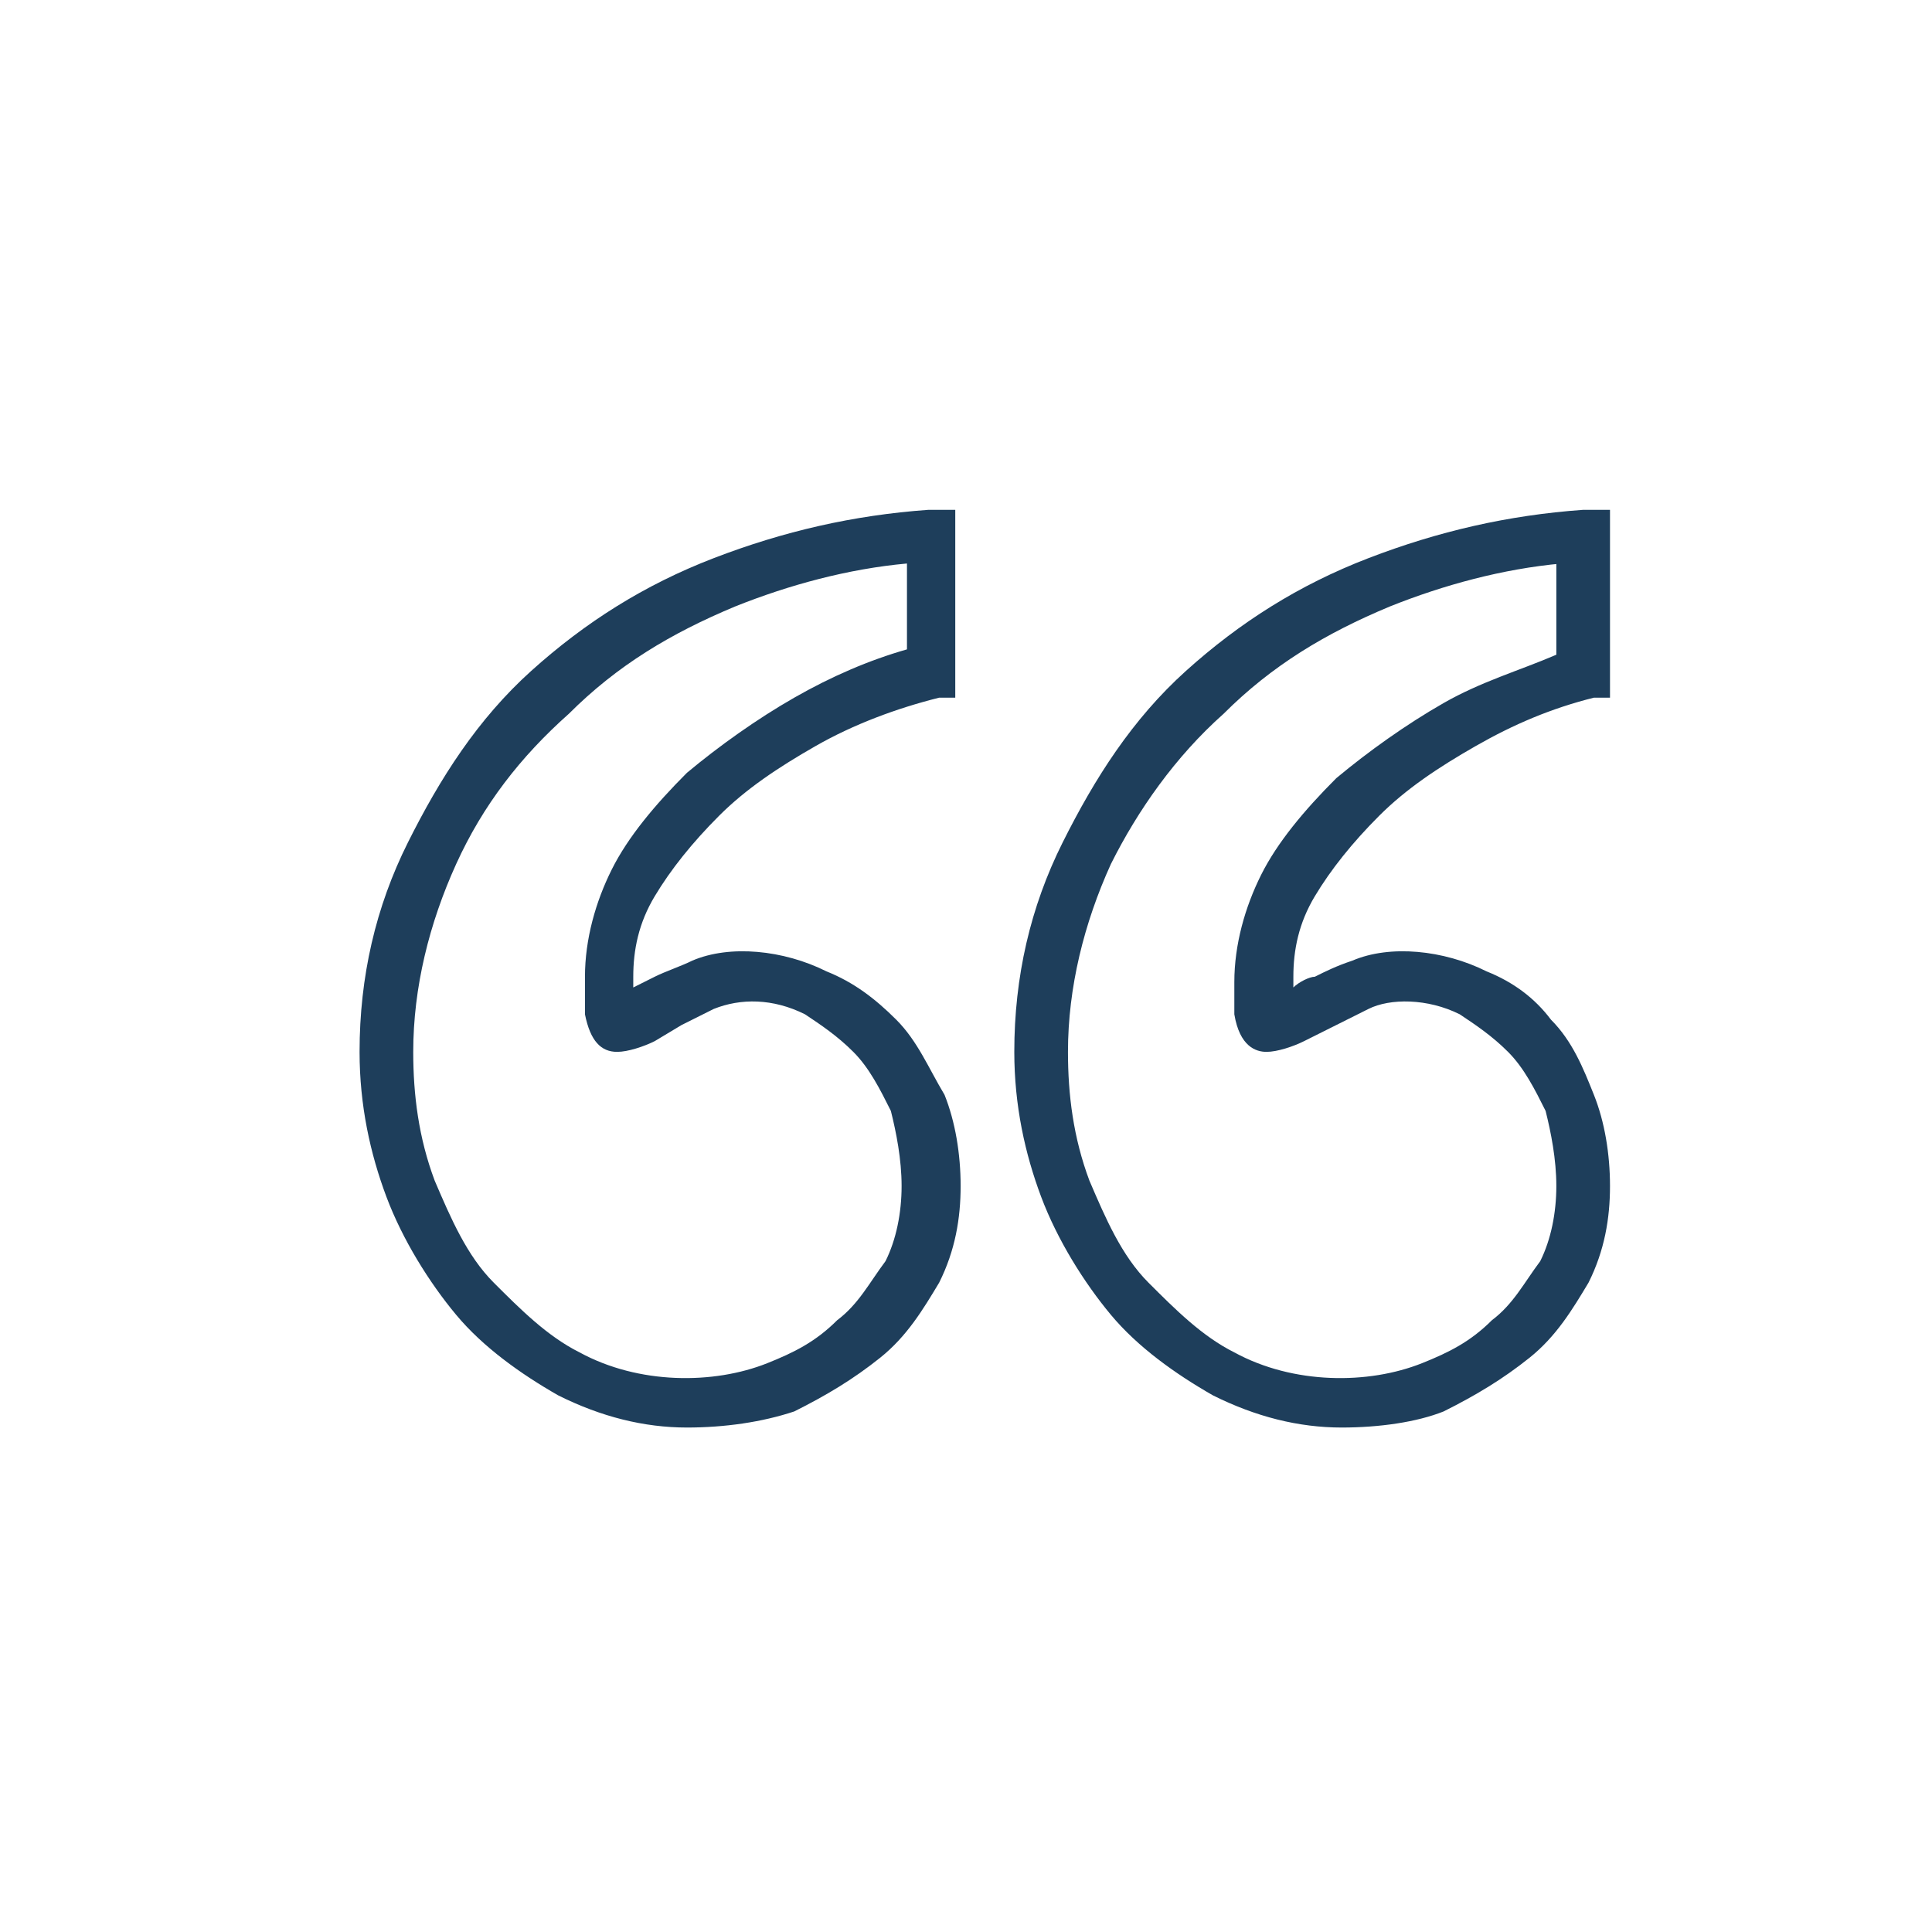
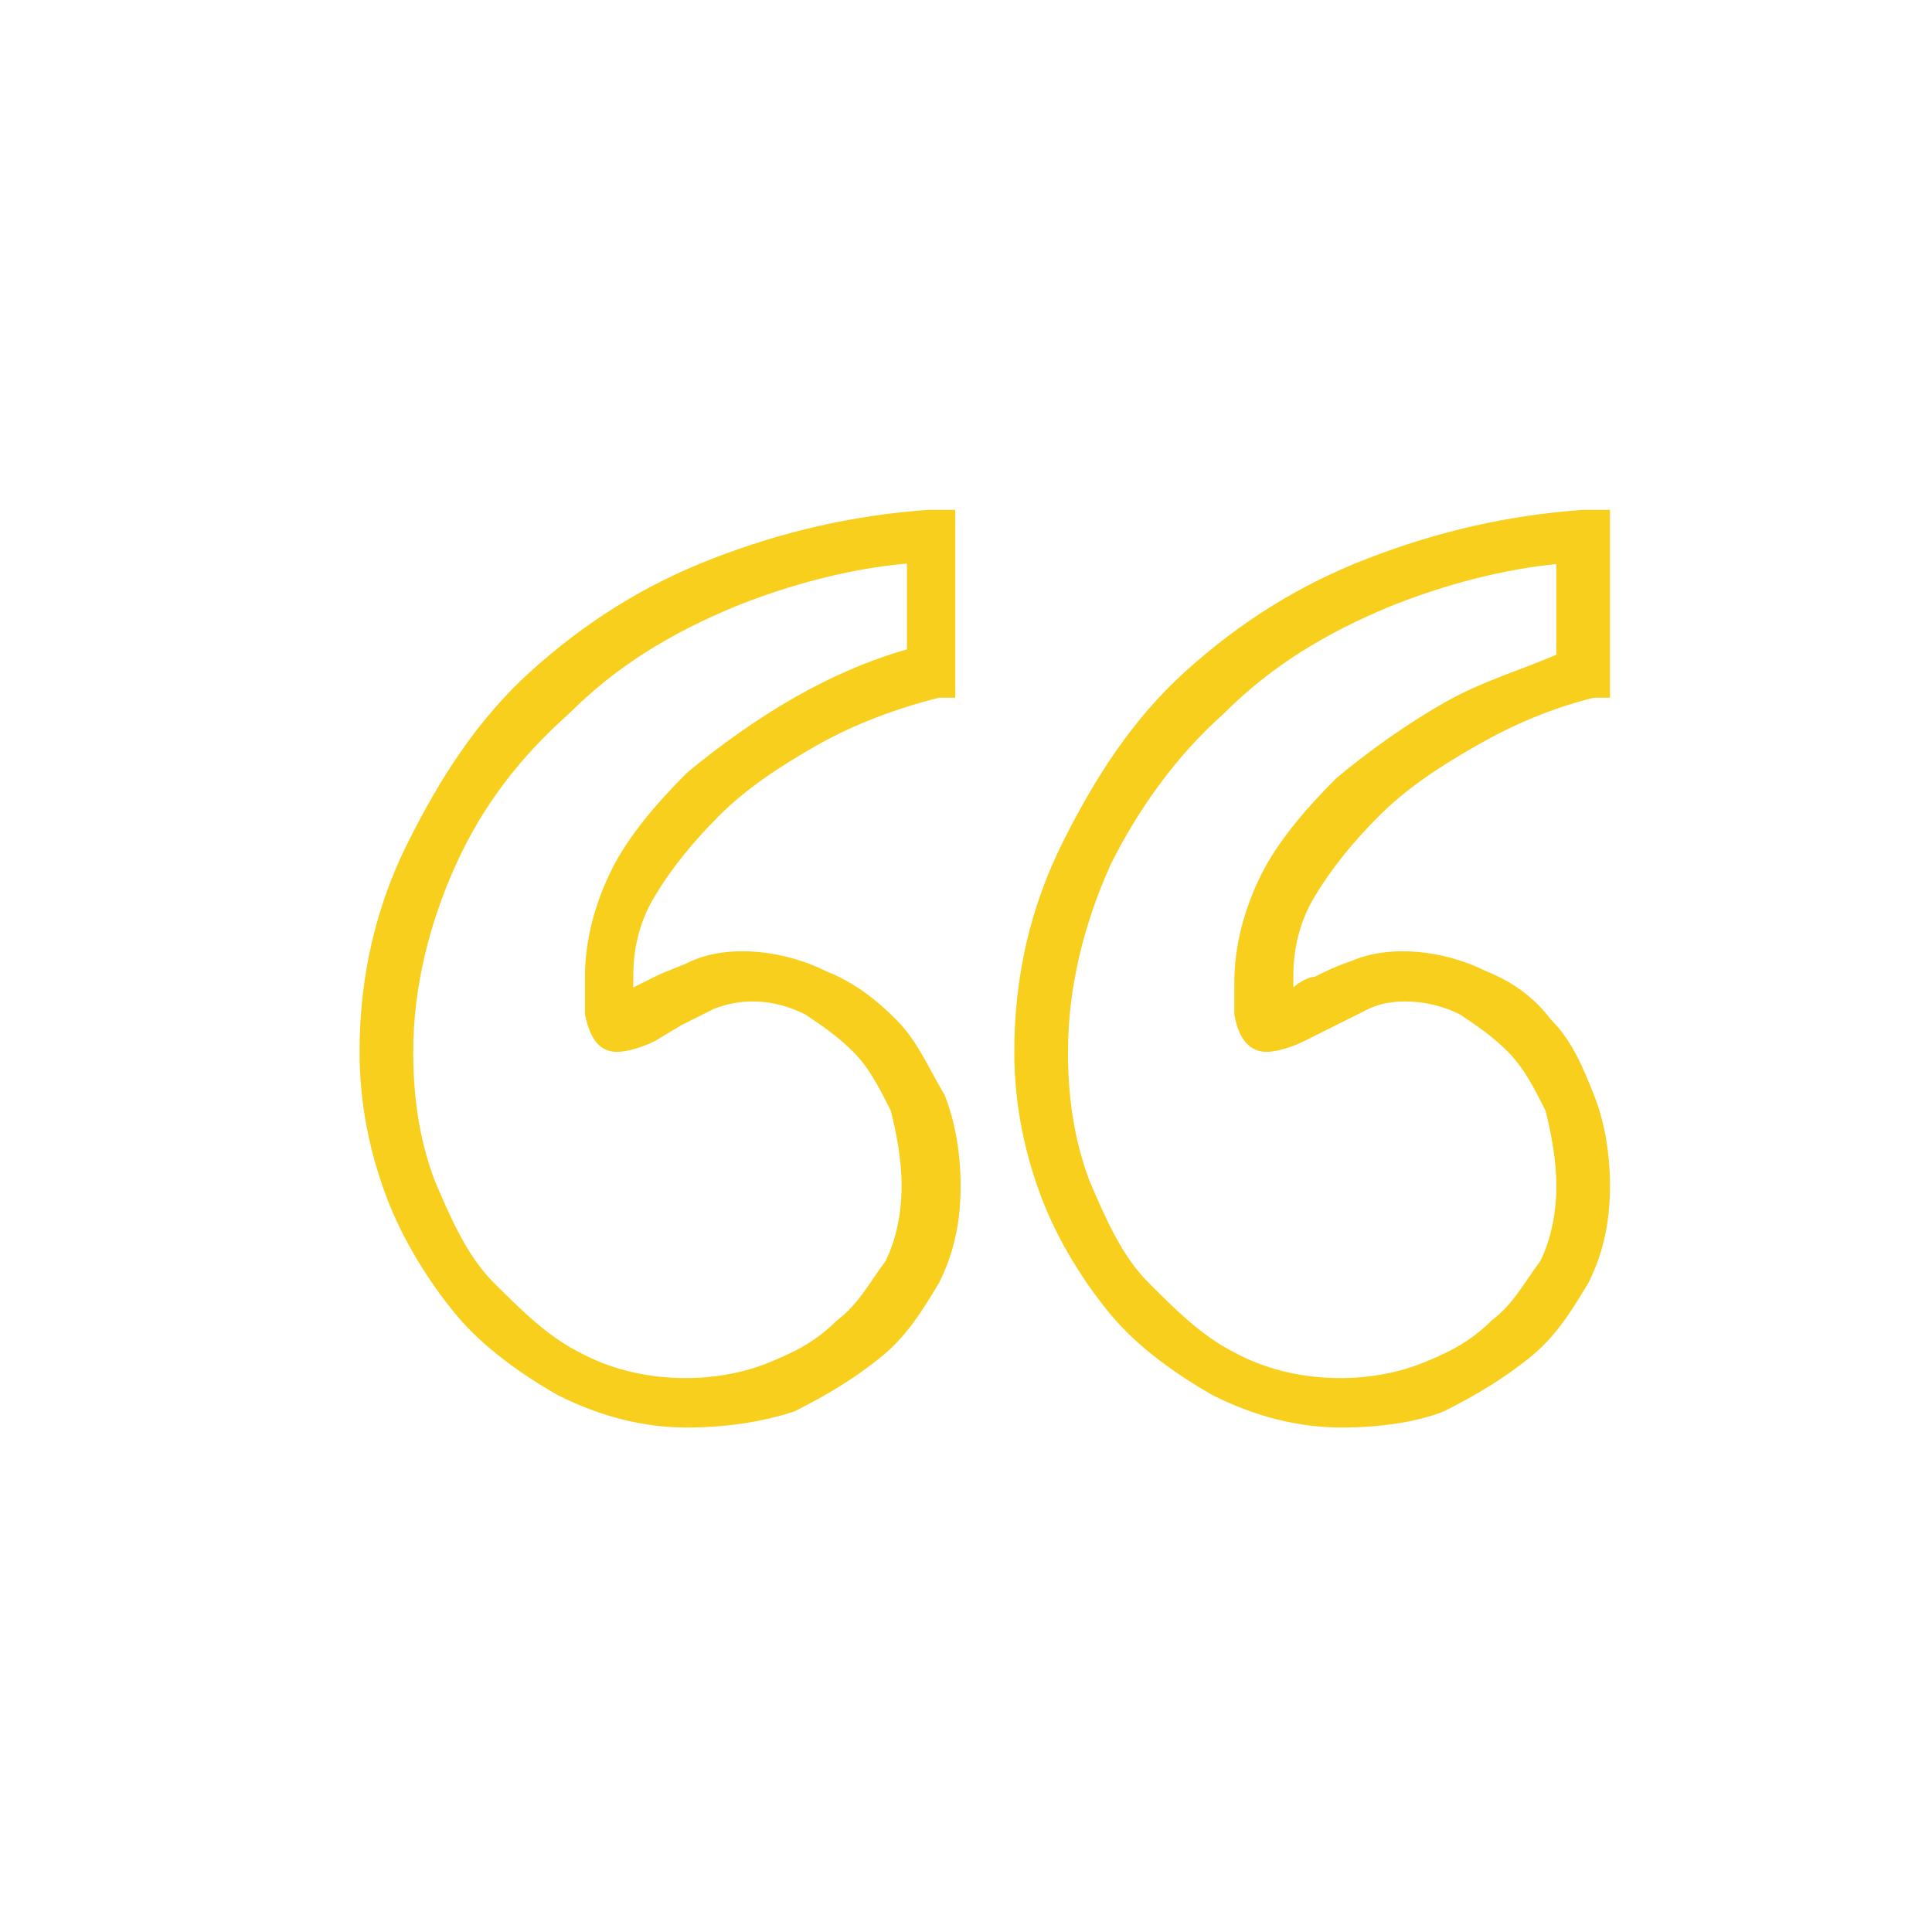
<svg xmlns="http://www.w3.org/2000/svg" version="1.1" id="Layer_1" x="0px" y="0px" viewBox="0 0 36 36" style="enable-background:new 0 0 36 36;" xml:space="preserve">
  <style type="text/css">
- 	.st0{fill:#1E3E5B;}
+ 	.st0{fill:#f8cf1c;}
</style>
  <g>
    <g>
      <path class="st0" d="M25,26.6c-0.8,0-1.6-0.2-2.4-0.6c-0.7-0.4-1.4-0.9-1.9-1.5c-0.5-0.6-1-1.4-1.3-2.2c-0.3-0.8-0.5-1.7-0.5-2.7    c0-1.4,0.3-2.7,0.9-3.9c0.6-1.2,1.3-2.3,2.3-3.2c1-0.9,2.1-1.6,3.4-2.1c1.3-0.5,2.6-0.8,4-0.9l0.5,0v3.5L29.7,13    c-0.8,0.2-1.5,0.5-2.2,0.9c-0.7,0.4-1.3,0.8-1.8,1.3c-0.5,0.5-0.9,1-1.2,1.5c-0.3,0.5-0.4,1-0.4,1.5c0,0.1,0,0.1,0,0.2    c0.1-0.1,0.3-0.2,0.4-0.2c0.2-0.1,0.4-0.2,0.7-0.3c0.7-0.3,1.7-0.2,2.5,0.2c0.5,0.2,0.9,0.5,1.2,0.9c0.4,0.4,0.6,0.9,0.8,1.4    c0.2,0.5,0.3,1.1,0.3,1.7c0,0.6-0.1,1.2-0.4,1.8c-0.3,0.5-0.6,1-1.1,1.4c-0.5,0.4-1,0.7-1.6,1C26.4,26.5,25.7,26.6,25,26.6z     M29.1,10.5c-1.1,0.1-2.2,0.4-3.2,0.8c-1.2,0.5-2.2,1.1-3.1,2c-0.9,0.8-1.6,1.8-2.1,2.8c-0.5,1.1-0.8,2.3-0.8,3.5    c0,0.8,0.1,1.6,0.4,2.4c0.3,0.7,0.6,1.4,1.1,1.9c0.5,0.5,1,1,1.6,1.3c1.1,0.6,2.5,0.6,3.5,0.2c0.5-0.2,0.9-0.4,1.3-0.8    c0.4-0.3,0.6-0.7,0.9-1.1c0.2-0.4,0.3-0.9,0.3-1.4c0-0.5-0.1-1-0.2-1.4c-0.2-0.4-0.4-0.8-0.7-1.1c-0.3-0.3-0.6-0.5-0.9-0.7    c-0.6-0.3-1.3-0.3-1.7-0.1c-0.2,0.1-0.4,0.2-0.6,0.3c-0.2,0.1-0.4,0.2-0.6,0.3c-0.2,0.1-0.5,0.2-0.7,0.2c-0.2,0-0.5-0.1-0.6-0.7    c0-0.2,0-0.4,0-0.6c0-0.7,0.2-1.4,0.5-2c0.3-0.6,0.8-1.2,1.4-1.8c0.6-0.5,1.3-1,2-1.4c0.7-0.4,1.4-0.6,2.1-0.9V10.5z M12.8,26.6    c-0.8,0-1.6-0.2-2.4-0.6c-0.7-0.4-1.4-0.9-1.9-1.5c-0.5-0.6-1-1.4-1.3-2.2c-0.3-0.8-0.5-1.7-0.5-2.7c0-1.4,0.3-2.7,0.9-3.9    c0.6-1.2,1.3-2.3,2.3-3.2c1-0.9,2.1-1.6,3.4-2.1c1.3-0.5,2.6-0.8,4-0.9l0.5,0v3.5L17.5,13c-0.8,0.2-1.6,0.5-2.3,0.9    c-0.7,0.4-1.3,0.8-1.8,1.3c-0.5,0.5-0.9,1-1.2,1.5c-0.3,0.5-0.4,1-0.4,1.5c0,0.1,0,0.1,0,0.2l0.4-0.2c0.2-0.1,0.5-0.2,0.7-0.3    c0.7-0.3,1.7-0.2,2.5,0.2c0.5,0.2,0.9,0.5,1.3,0.9c0.4,0.4,0.6,0.9,0.9,1.4c0.2,0.5,0.3,1.1,0.3,1.7c0,0.6-0.1,1.2-0.4,1.8    c-0.3,0.5-0.6,1-1.1,1.4c-0.5,0.4-1,0.7-1.6,1C14.2,26.5,13.5,26.6,12.8,26.6z M16.9,10.5c-1.1,0.1-2.2,0.4-3.2,0.8    c-1.2,0.5-2.2,1.1-3.1,2C9.7,14.1,9,15,8.5,16.1c-0.5,1.1-0.8,2.3-0.8,3.5c0,0.8,0.1,1.6,0.4,2.4c0.3,0.7,0.6,1.4,1.1,1.9    c0.5,0.5,1,1,1.6,1.3c1.1,0.6,2.5,0.6,3.5,0.2c0.5-0.2,0.9-0.4,1.3-0.8c0.4-0.3,0.6-0.7,0.9-1.1c0.2-0.4,0.3-0.9,0.3-1.4    c0-0.5-0.1-1-0.2-1.4c-0.2-0.4-0.4-0.8-0.7-1.1c-0.3-0.3-0.6-0.5-0.9-0.7c-0.6-0.3-1.2-0.3-1.7-0.1c-0.2,0.1-0.4,0.2-0.6,0.3    l-0.5,0.3c-0.2,0.1-0.5,0.2-0.7,0.2c-0.3,0-0.5-0.2-0.6-0.7c0-0.2,0-0.4,0-0.7c0-0.7,0.2-1.4,0.5-2c0.3-0.6,0.8-1.2,1.4-1.8    c0.6-0.5,1.3-1,2-1.4c0.7-0.4,1.4-0.7,2.1-0.9V10.5z" />
    </g>
  </g>
</svg>
